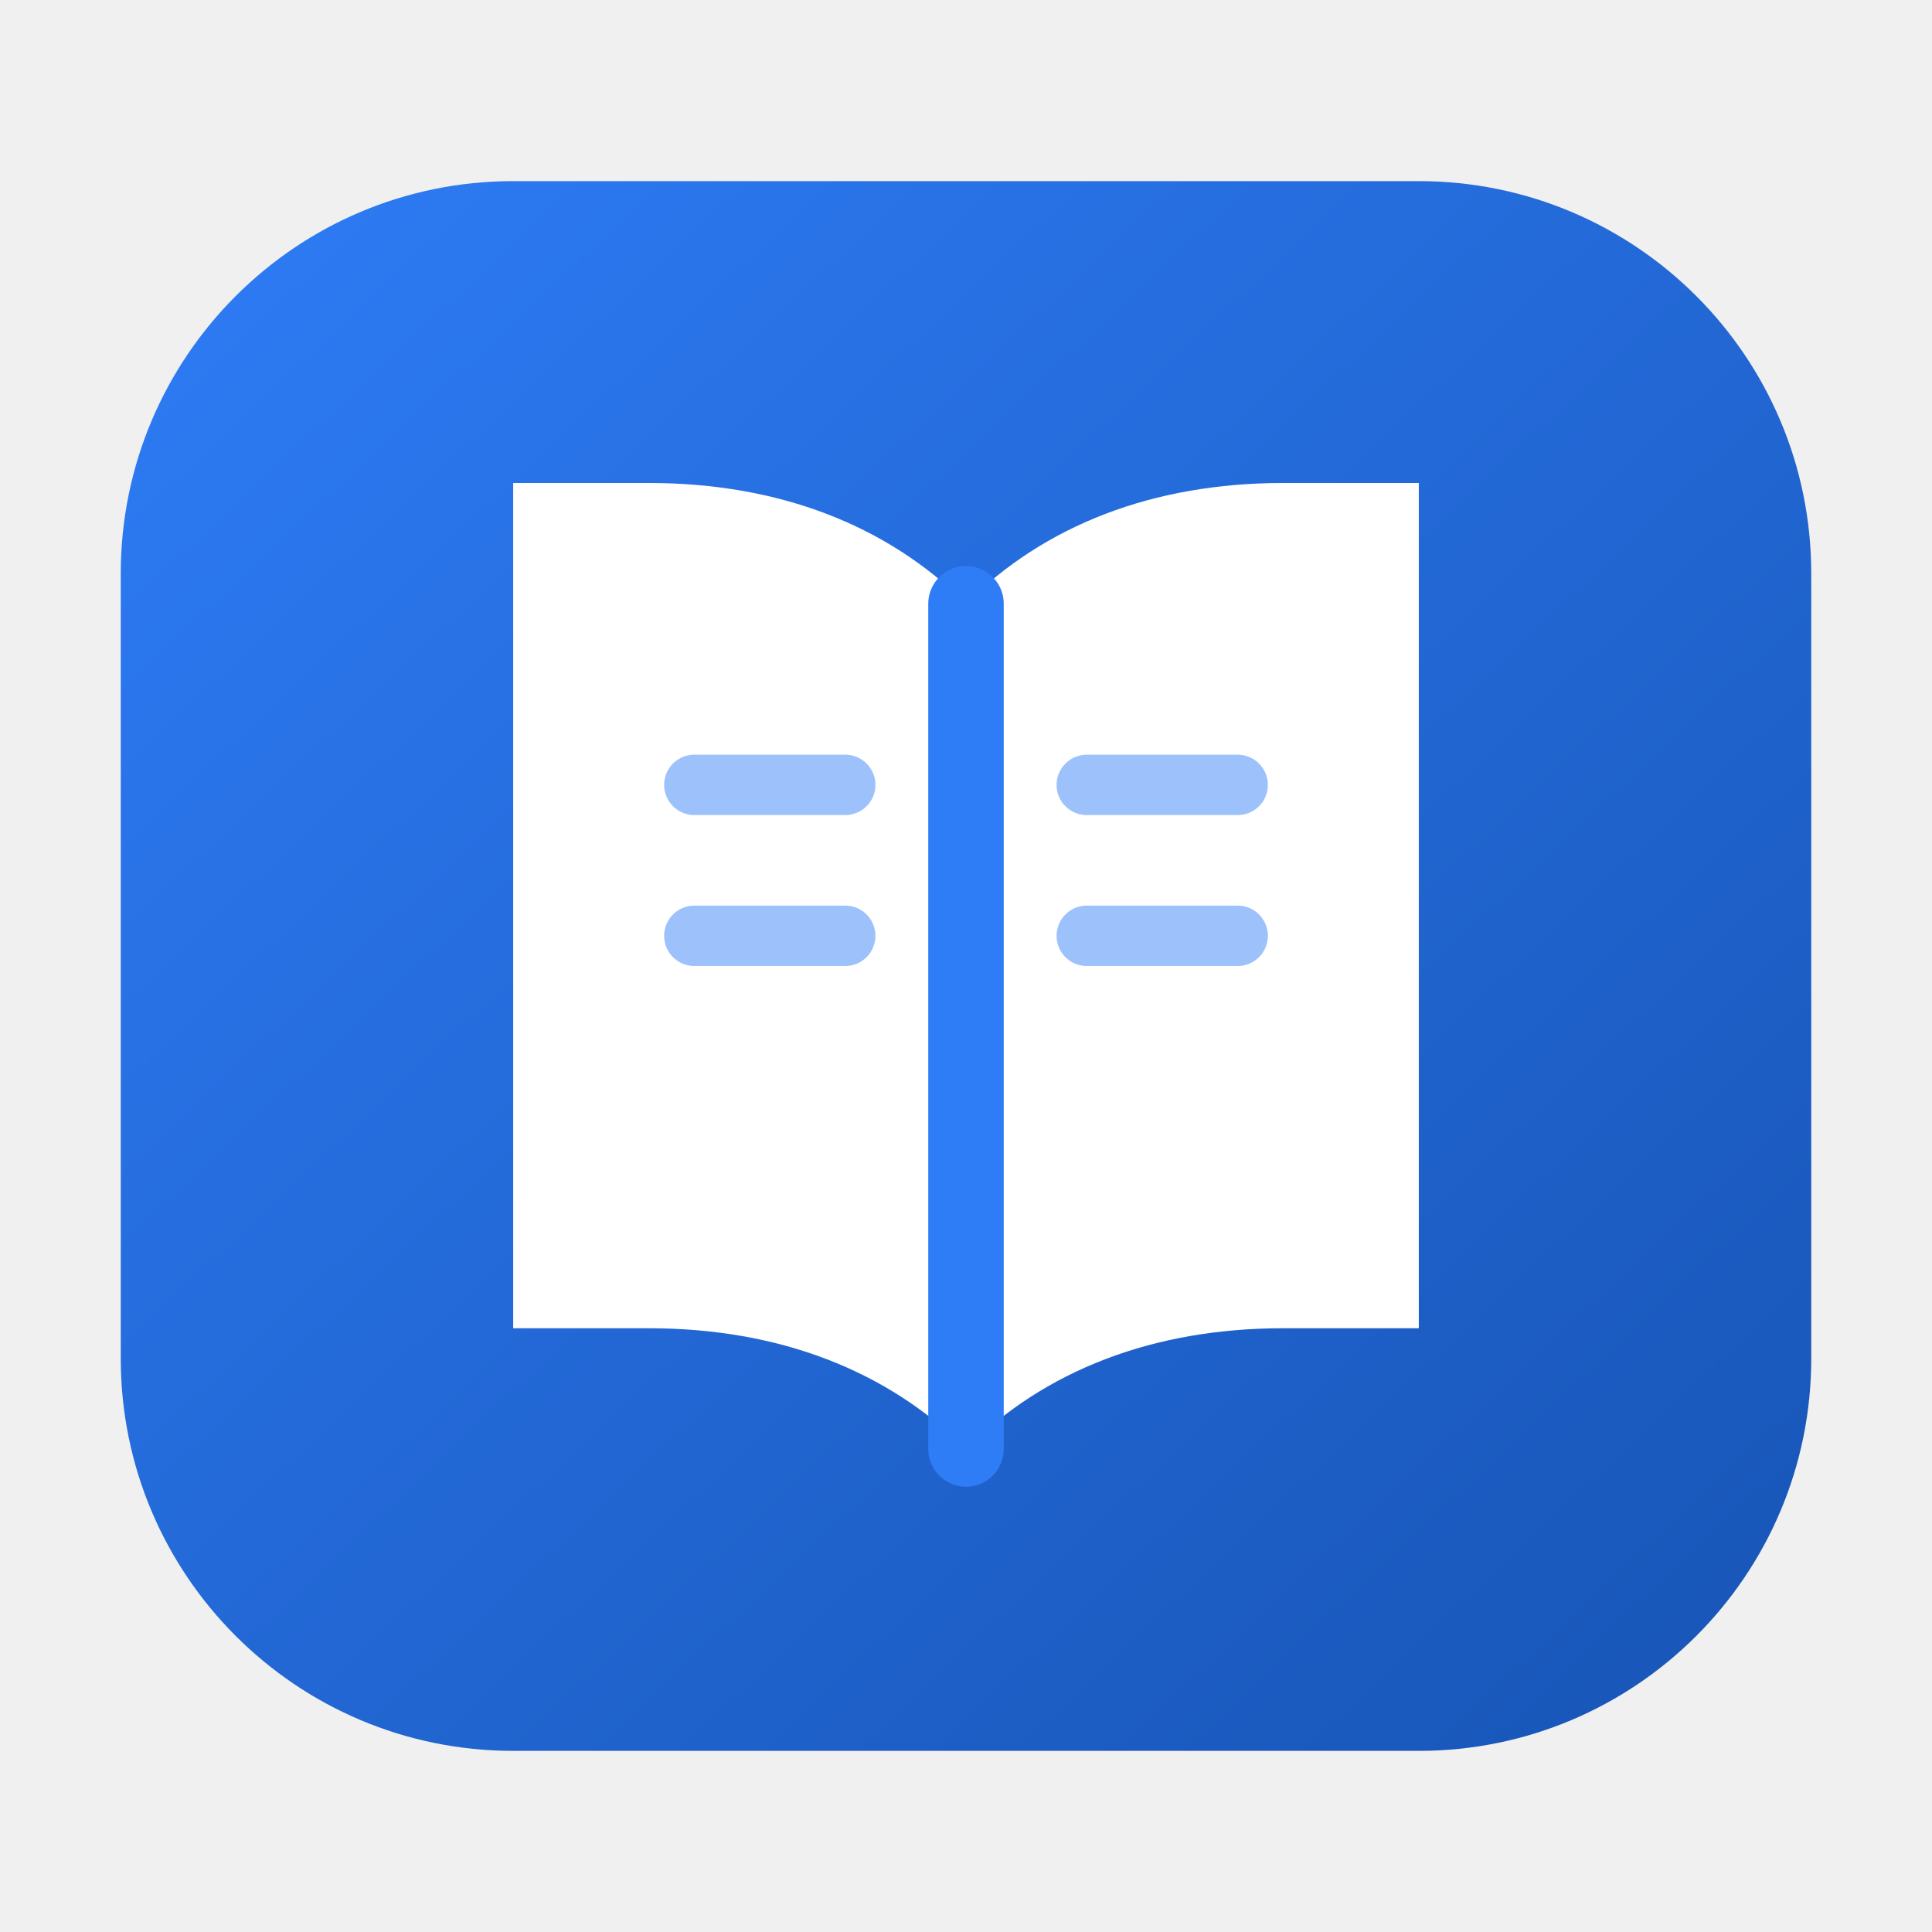
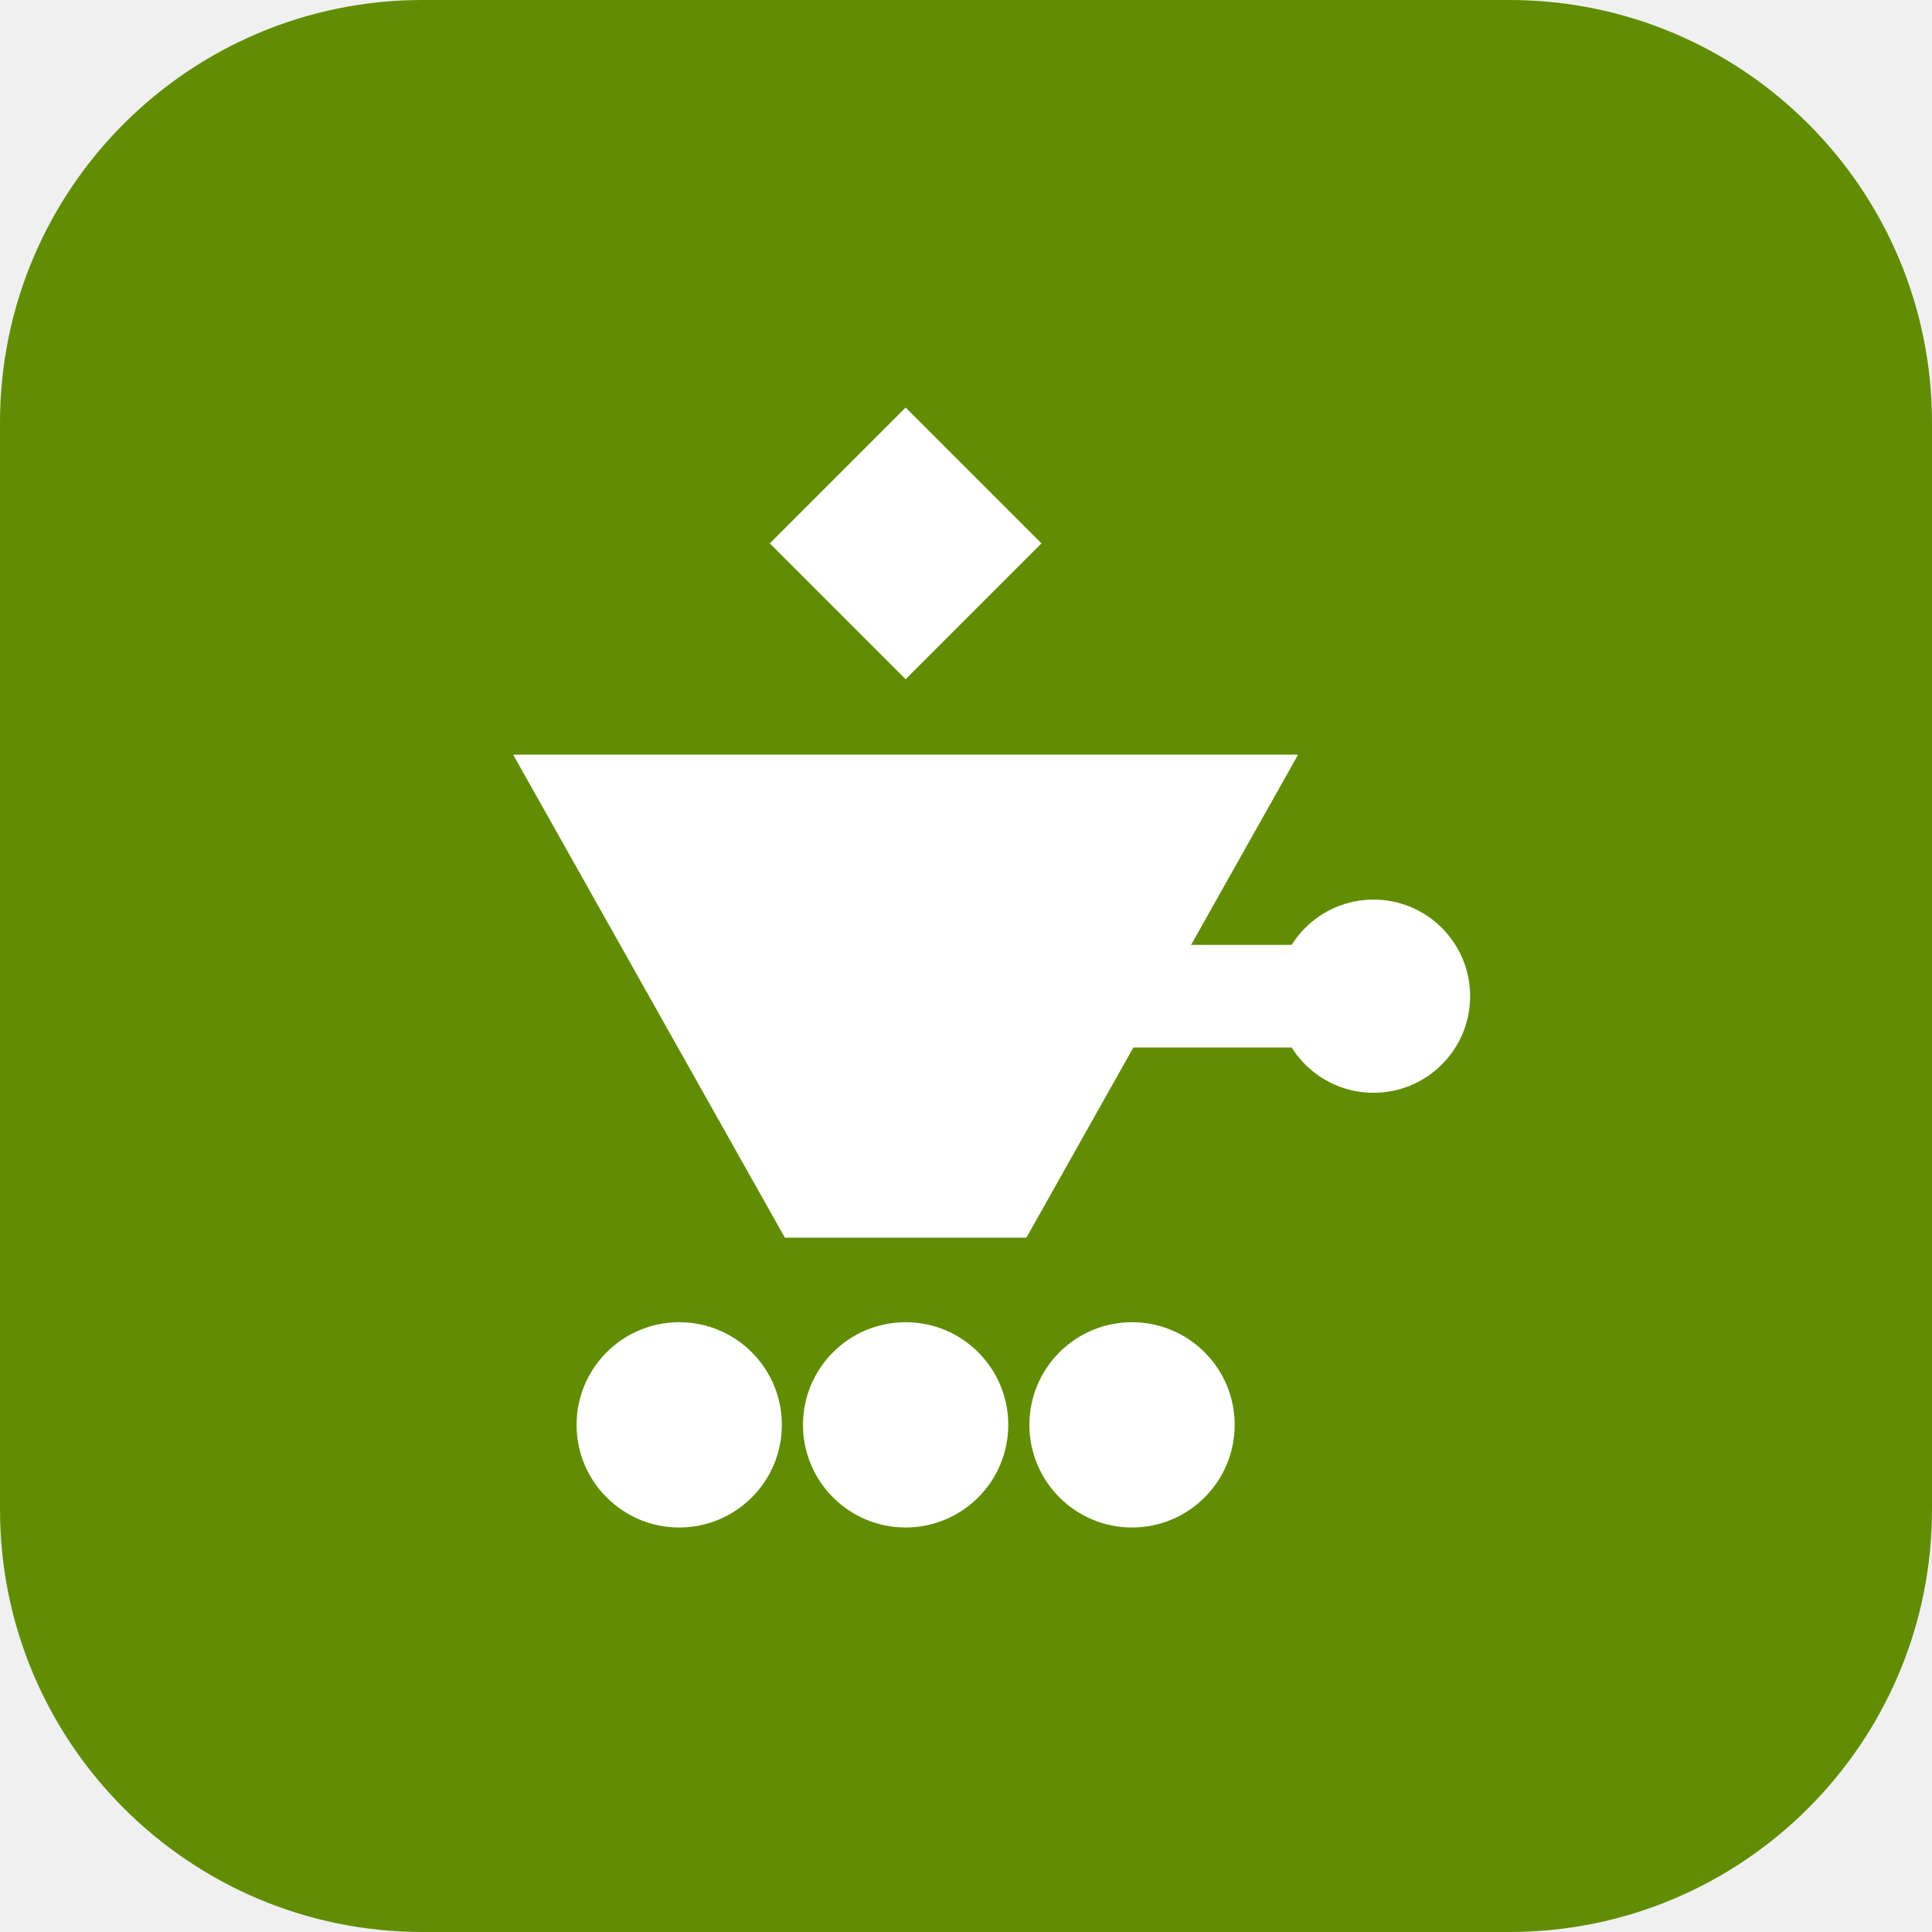
- <svg xmlns="http://www.w3.org/2000/svg" viewBox="0 0 64 64" role="img" aria-label="tech-learning">
-   <defs>
-     <linearGradient id="tl-bg" x1="0" y1="0" x2="1" y2="1">
-       <stop offset="0" stop-color="#2e7cf6" />
-       <stop offset="1" stop-color="#1754b5" />
-     </linearGradient>
-   </defs>
-   <rect x="4" y="6" width="56" height="52" rx="13" fill="url(#tl-bg)" />
-   <path d="M32 20c-2.6-2.6-6.2-4-10.5-4H17v28h4.5c4.3 0 7.9 1.4 10.5 4 2.6-2.6 6.2-4 10.5-4H47V16h-4.5c-4.3 0-7.9 1.4-10.5 4z" fill="#ffffff" />
-   <path d="M32 20v28" stroke="#2e7cf6" stroke-width="2.5" stroke-linecap="round" />
-   <path d="M23 26h5M23 31h5M36 26h5M36 31h5" stroke="#9dc2fb" stroke-width="2" stroke-linecap="round" />
+ <svg xmlns="http://www.w3.org/2000/svg" viewBox="0 0 64 64" width="64" height="64" role="img" aria-label="编译原理学习站">
+   <rect width="64" height="64" rx="14" fill="#618d04" />
+   <path d="M30 13.5 L34.5 18 L30 22.5 L25.5 18 Z" fill="#ffffff" />
+   <path d="M17 25 L43 25 L34 41 L26 41 Z" fill="#ffffff" />
+   <path d="M35 33 H43" fill="none" stroke="#ffffff" stroke-width="3.4" stroke-linecap="round" />
+   <circle cx="45.5" cy="33" r="3.2" fill="#ffffff" />
+   <circle cx="22.5" cy="47.2" r="3.4" fill="#ffffff" />
+   <circle cx="30" cy="47.2" r="3.4" fill="#ffffff" />
+   <circle cx="37.5" cy="47.2" r="3.4" fill="#ffffff" />
</svg>
